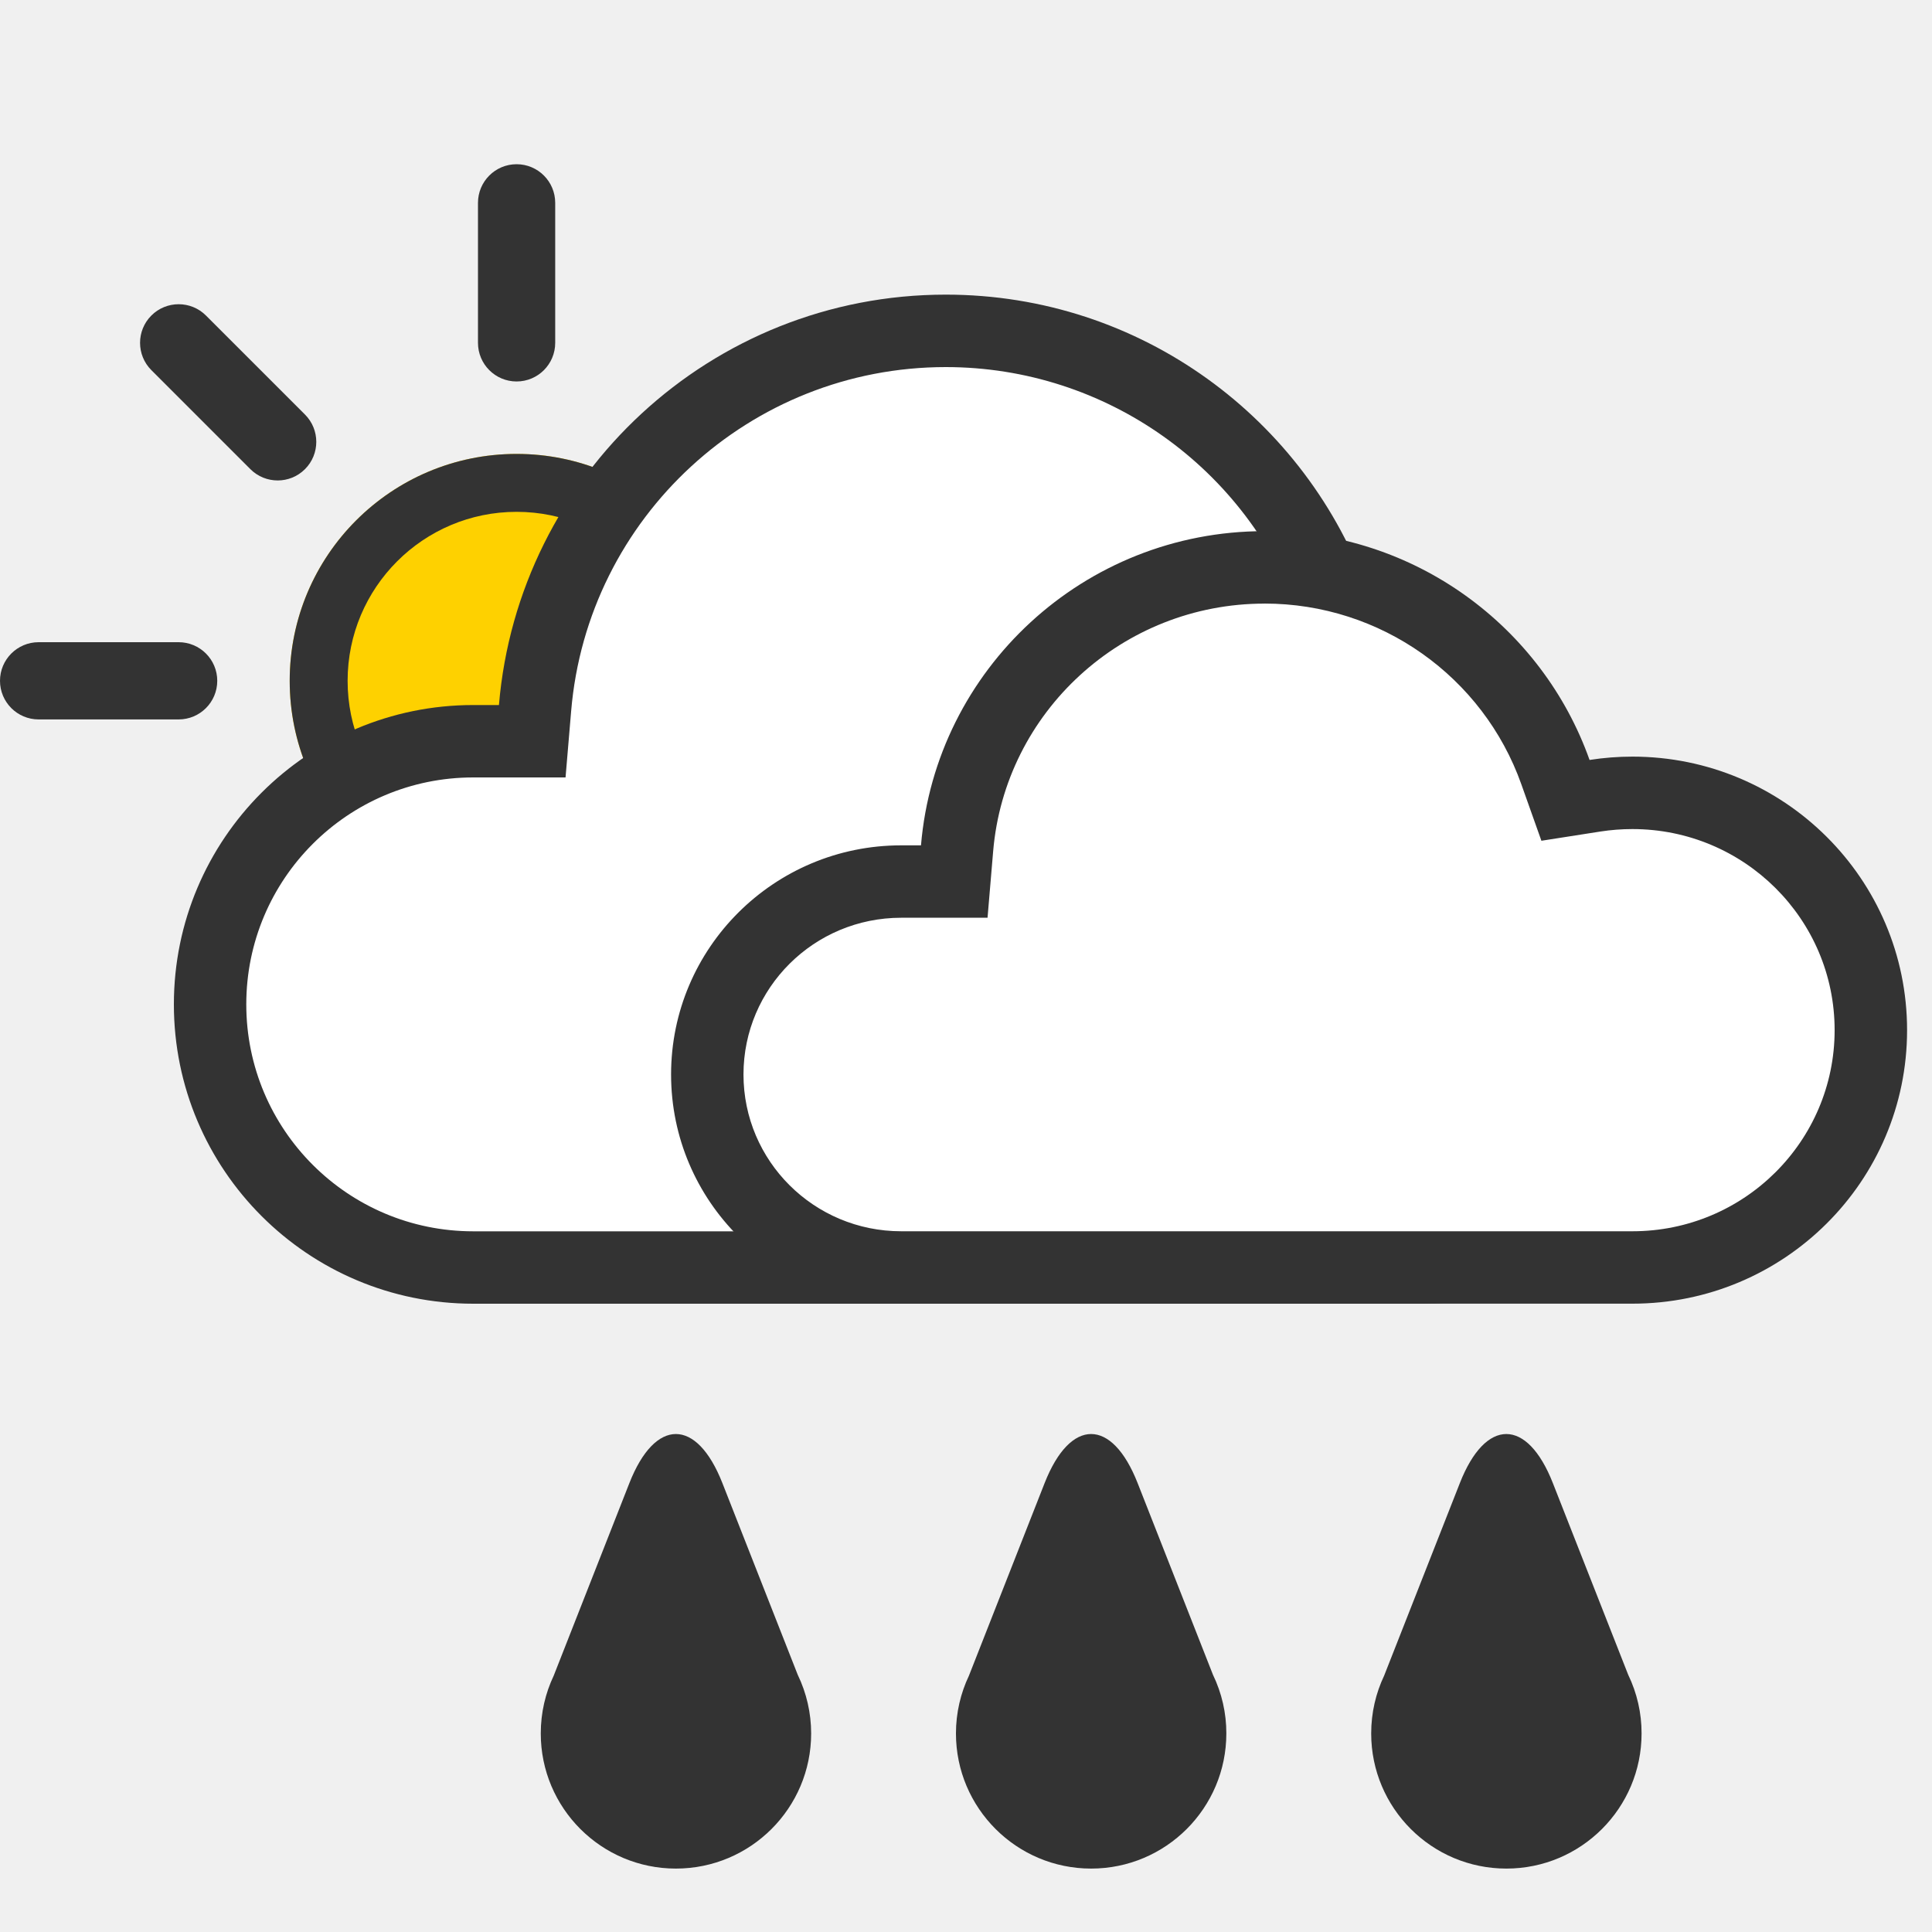
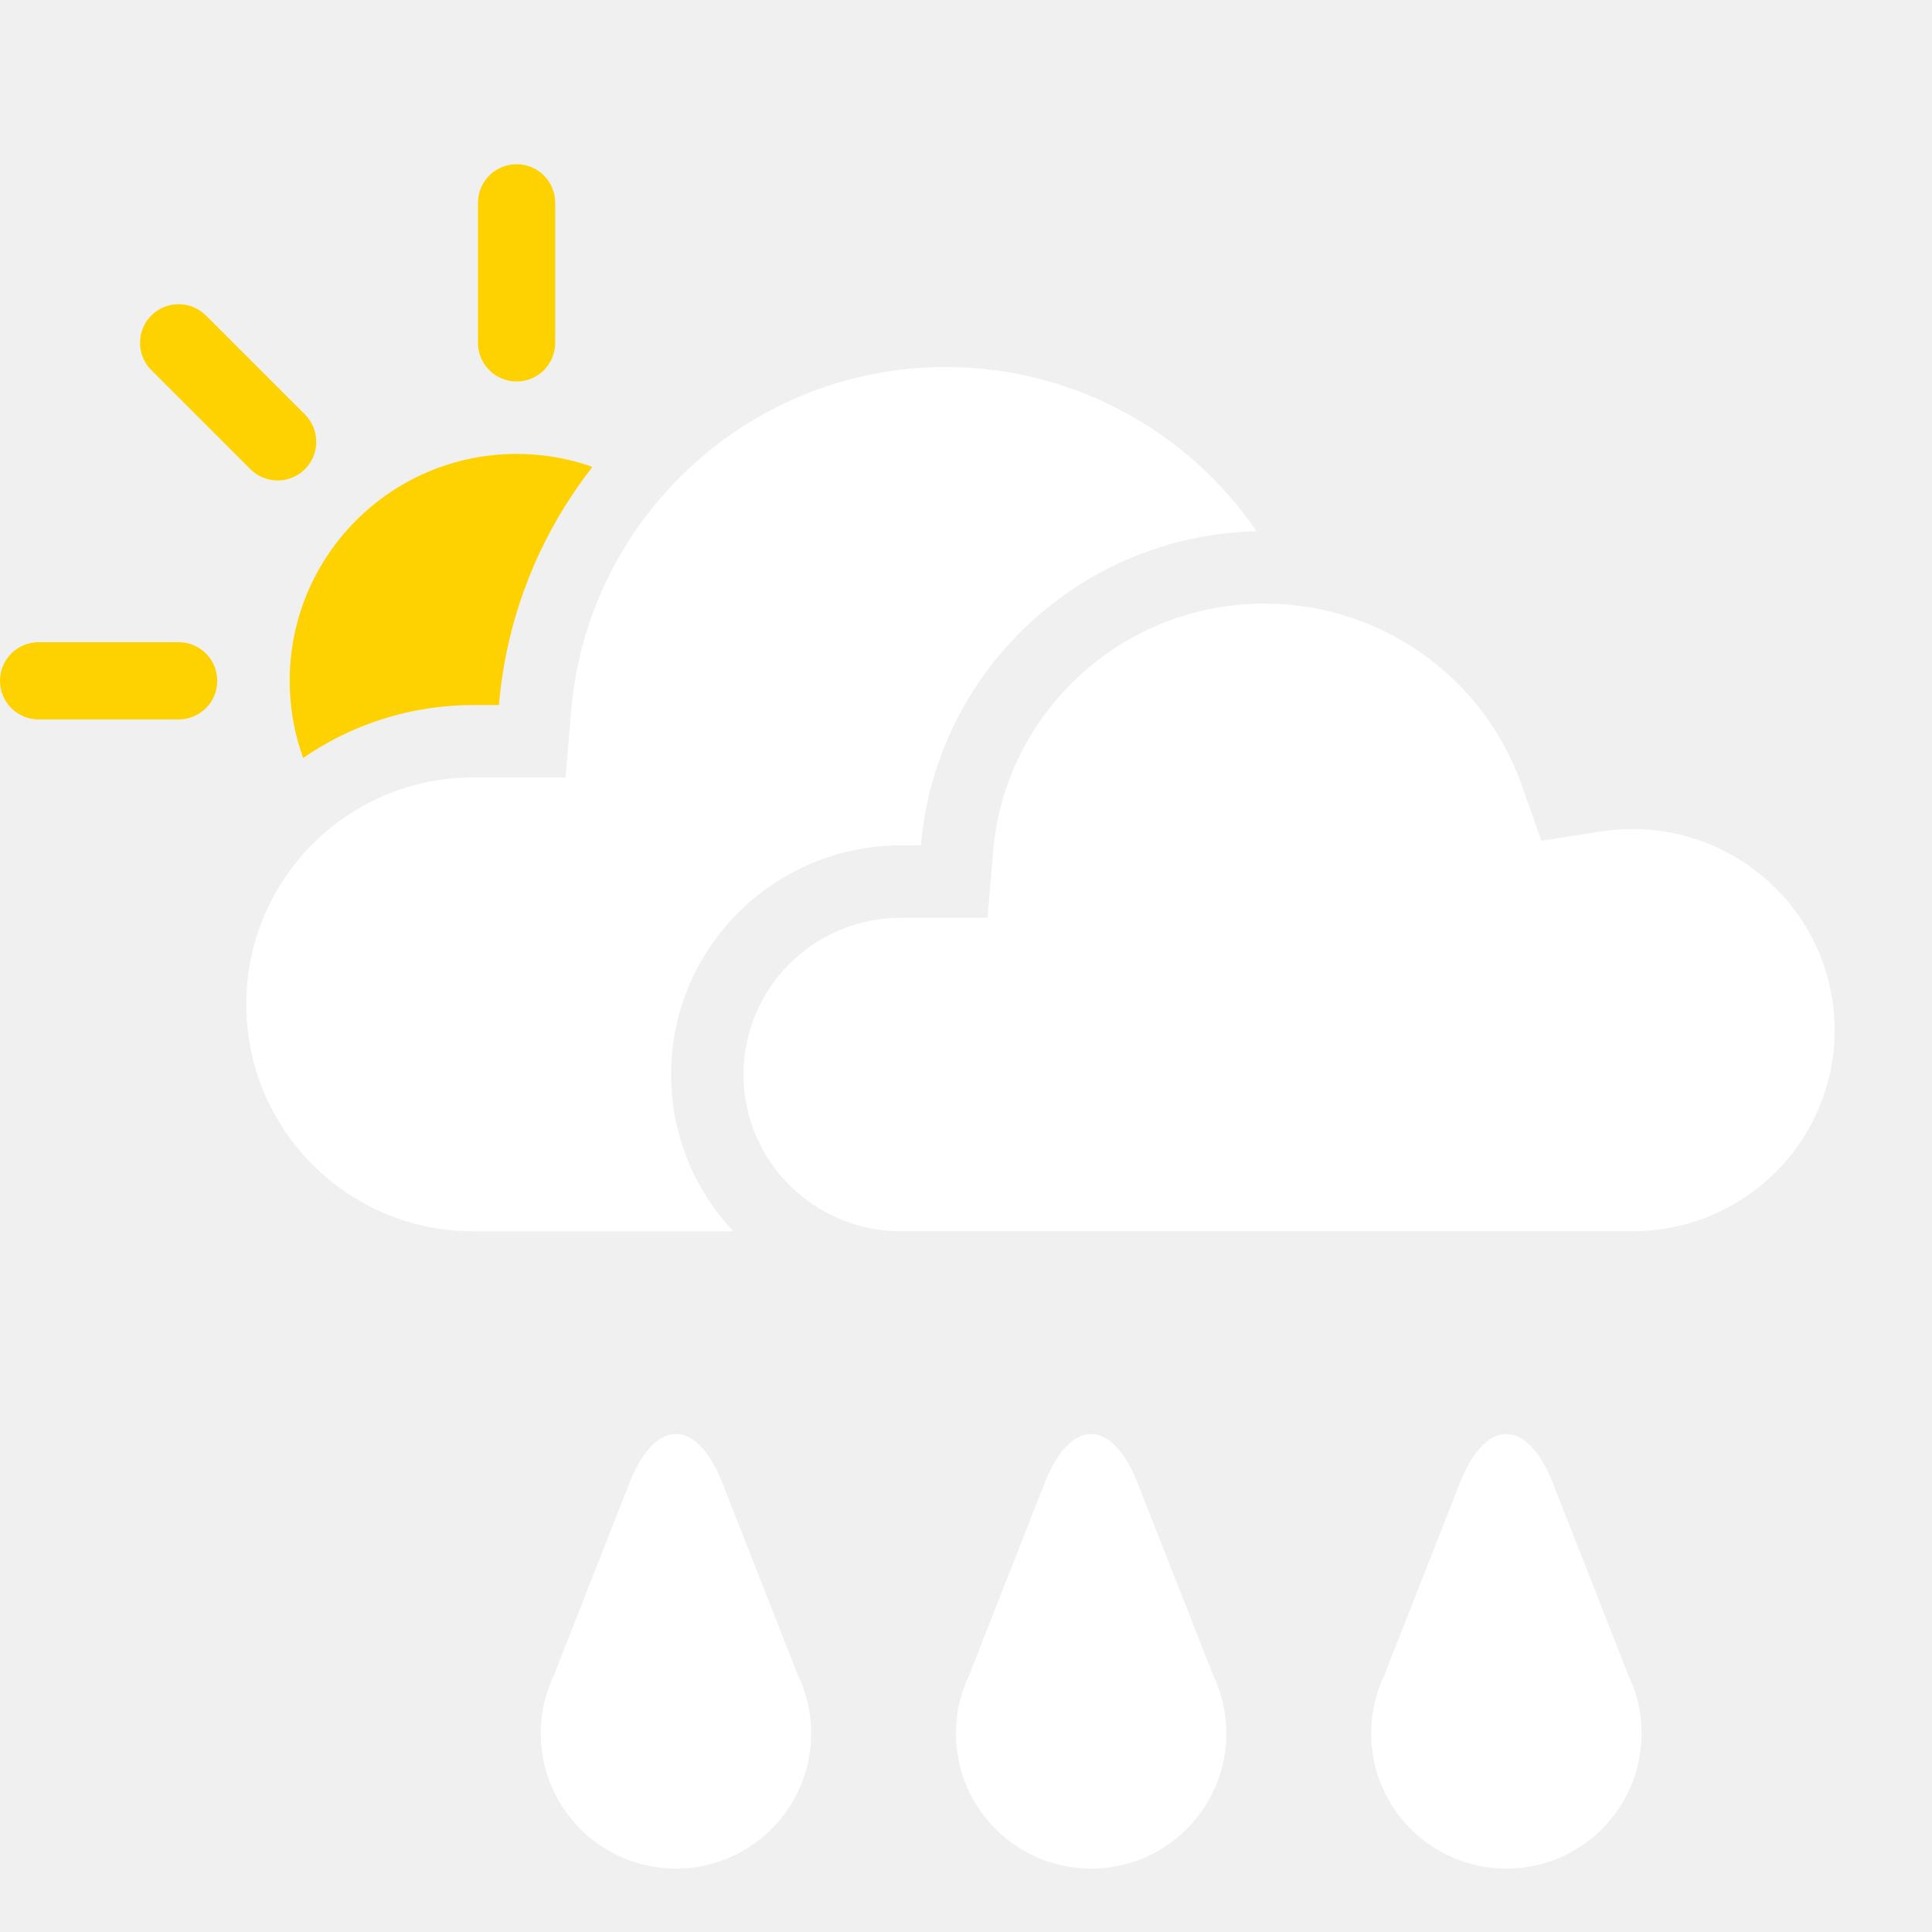
- <svg id="icon-icon_weather_23" width="40" height="40" viewBox="0 0 40 40">
-   <g fill="none" fill-rule="evenodd">
-     <g fill-rule="nonzero">
-       <g>
-         <g>
-           <path fill="#FED100" d="M10.696 15.394c-2.595 0-4.698-2.103-4.698-4.698S8.1 5.998 10.696 5.998s4.698 2.103 4.698 4.698-2.103 4.698-4.698 4.698z" transform="translate(-1555 -6) translate(25 6) translate(1530 3.4)" />
-           <path fill="#333" d="M10.696 14.195c1.932 0 3.499-1.567 3.499-3.5 0-1.931-1.567-3.498-3.5-3.498-1.931 0-3.498 1.567-3.498 3.499 0 1.932 1.567 3.499 3.499 3.499zm0 1.2c-2.595 0-4.698-2.104-4.698-4.7 0-2.594 2.103-4.697 4.698-4.697s4.698 2.103 4.698 4.698-2.103 4.698-4.698 4.698z" transform="translate(-1555 -6) translate(25 6) translate(1530 3.4)" />
-           <g transform="translate(-1555 -6) translate(25 6) translate(1530 3.4) translate(0 9.896)">
-             <rect width="4.498" height="1.599" fill="#333" rx=".8" />
-             <rect width="4.498" height="1.599" x="16.894" fill="#FFA000" rx=".8" />
-           </g>
-           <g transform="translate(-1555 -6) translate(25 6) translate(1530 3.4) rotate(45 -1.245 5.755)">
-             <rect width="4.498" height="1.599" x="-.003" y=".005" fill="#333" rx=".8" />
-             <rect width="4.498" height="1.599" x="16.89" y=".005" fill="#FFA000" rx=".8" />
-           </g>
-           <g transform="translate(-1555 -6) translate(25 6) translate(1530 3.4) translate(9.896)">
-             <rect width="1.599" height="4.498" fill="#333" rx=".8" />
-             <rect width="1.599" height="4.498" y="16.994" fill="#FFA000" rx=".8" />
-           </g>
-           <path fill="#FFF" d="M10.828 11.239l-.038.458h-.992c-3.148 0-5.698 2.55-5.698 5.697 0 3.148 2.55 5.698 5.698 5.698H29.49c3.81 0 2.898-3.088 2.898-6.897 0-3.81-1.698-6.898-2.898-6.898-.363 0-.723.028-1.077.084l-.41.064-.139-.391c-1.23-3.48-4.53-5.854-8.283-5.854-4.574 0-8.372 3.51-8.753 8.039z" transform="translate(-1555 -6) translate(25 6) translate(1530 3.4)" />
-           <path fill="#333" d="M11.825 11.322l-.116 1.374H9.798c-2.595 0-4.699 2.103-4.699 4.698 0 2.596 2.104 4.699 4.699 4.699H29.49c3.257 0 2.898-2.64 2.898-5.898 0-3.257.36-5.898-2.898-5.898-.311 0-.62.024-.922.072l-1.23.193-.416-1.175C25.832 6.303 22.906 4.2 19.581 4.2c-4.053 0-7.42 3.112-7.756 7.123zm16.51-2.435c.383-.06.769-.09 1.155-.09 1.248 0 4.397 4.938 4.397 7.398s-.311 7.397-4.397 7.397H9.798c-3.423 0-6.198-2.774-6.198-6.198 0-3.422 2.774-6.197 6.198-6.197h.532c.4-4.76 4.39-8.497 9.251-8.497 4.041 0 7.48 2.582 8.755 6.187z" transform="translate(-1555 -6) translate(25 6) translate(1530 3.4)" />
-           <path fill="#FFF" d="M26.135 7.961c-3.509 0-6.423 2.7-6.715 6.183l-.03.352h-.76c-2.415 0-4.372 1.962-4.372 4.383 0 2.42 1.957 4.382 4.371 4.382h15.108c2.922 0 5.291-2.375 5.291-5.305 0-2.93-2.369-5.305-5.291-5.305-.279 0-.555.022-.826.064l-.315.05-.106-.301c-.944-2.677-3.477-4.503-6.355-4.503z" transform="translate(-1555 -6) translate(25 6) translate(1530 3.4)" />
-           <path fill="#333" d="M26.18 9.097c-2.937 0-5.375 2.242-5.618 5.13l-.116 1.374h-1.788c-1.805 0-3.265 1.454-3.265 3.245 0 1.792 1.46 3.246 3.265 3.246h15.14c2.313 0 4.186-1.866 4.186-4.164 0-2.298-1.873-4.163-4.187-4.163-.222 0-.441.017-.656.05l-1.228.192-.416-1.171c-.79-2.222-2.908-3.74-5.318-3.74zm0-1.5c3.106 0 5.75 1.977 6.73 4.737.293-.046.59-.069.887-.069 3.14 0 5.687 2.536 5.687 5.663 0 3.128-2.546 5.663-5.687 5.663H18.658c-2.631 0-4.764-2.124-4.764-4.745 0-2.62 2.132-4.744 4.764-4.744h.41c.307-3.643 3.374-6.505 7.111-6.505zM16.794 32.489c0 1.545-1.254 2.798-2.8 2.798-1.545 0-2.798-1.253-2.798-2.798 0-.428.096-.834.268-1.196l1.567-3.988c.532-1.353 1.393-1.354 1.925 0l1.56 3.969c.183.379.278.794.278 1.215zm8.596 0c0 1.545-1.253 2.798-2.799 2.798-1.545 0-2.799-1.253-2.799-2.798 0-.428.097-.834.269-1.196l1.567-3.988c.532-1.353 1.393-1.354 1.925 0l1.56 3.969c.183.379.278.794.277 1.215zm8.597 0c0 1.545-1.253 2.798-2.799 2.798s-2.799-1.253-2.799-2.798c0-.428.096-.834.268-1.196l1.568-3.988c.531-1.353 1.393-1.354 1.925 0l1.56 3.969c.183.379.278.794.277 1.215z" transform="translate(-1555 -6) translate(25 6) translate(1530 3.4)" />
+ <svg xmlns="http://www.w3.org/2000/svg" width="40px" height="40px" viewBox="0 0 40 40" version="1.1">
+   <g id="Page-1" stroke="none" stroke-width="1" fill="none" fill-rule="evenodd">
+     <g id="icons-day" transform="translate(-1555, -6)" fill-rule="nonzero">
+       <g id="icons" transform="translate(25, 6)">
+         <g id="36" transform="translate(1530, 3.4)">
+           <path d="M10.696,5.998 C11.2,5.998 11.686,6.077 12.142,6.224 L12.265,6.268 C11.184,7.65 10.486,9.346 10.33,11.197 L10.33,11.197 L9.798,11.197 C8.49,11.197 7.277,11.602 6.277,12.293 C6.096,11.796 5.998,11.257 5.998,10.696 C5.998,8.101 8.101,5.998 10.696,5.998 Z" id="Combined-Shape" fill="#FED100" />
+           <rect id="Rectangle" fill="#FED100" x="0" y="9.896" width="4.498" height="1.599" rx="0.8" />
+           <rect id="Rectangle" fill="#FED100" transform="translate(4.723126, 4.72316) rotate(45) translate(-4.723126, -4.72316) " x="2.474" y="3.923" width="4.498" height="1.599" rx="0.8" />
+           <rect id="Rectangle" fill="#FED100" x="9.896" y="0" width="1.599" height="4.498" rx="0.8" />
+           <path d="M19.581,4.199 C22.214,4.199 24.596,5.519 26.016,7.599 C22.351,7.682 19.37,10.513 19.068,14.102 L19.068,14.102 L18.658,14.102 C16.026,14.102 13.894,16.226 13.894,18.846 C13.894,20.103 14.384,21.244 15.184,22.093 L9.798,22.093 C7.203,22.093 5.099,19.99 5.099,17.394 C5.099,14.871 7.087,12.813 9.583,12.701 L9.798,12.696 L11.709,12.696 L11.825,11.322 C12.161,7.311 15.528,4.199 19.581,4.199 Z" id="Combined-Shape" fill="#FFFFFF" />
+           <path d="M26.179,9.097 C28.589,9.097 30.708,10.614 31.497,12.836 L31.497,12.836 L31.913,14.007 L33.141,13.815 C33.356,13.782 33.575,13.765 33.797,13.765 C36.111,13.765 37.984,15.63 37.984,17.928 C37.984,20.226 36.111,22.092 33.797,22.092 L33.797,22.092 L18.658,22.092 C16.853,22.092 15.393,20.638 15.393,18.846 C15.393,17.055 16.853,15.601 18.658,15.601 L18.658,15.601 L20.446,15.601 L20.562,14.228 C20.805,11.339 23.243,9.097 26.179,9.097 Z" id="Combined-Shape" fill="#FFFFFF" />
+           <path d="M16.794,32.489 C16.794,34.034 15.54,35.287 13.995,35.287 C12.449,35.287 11.196,34.034 11.196,32.489 C11.196,32.061 11.292,31.655 11.464,31.293 L13.031,27.305 C13.563,25.952 14.424,25.951 14.956,27.305 L16.516,31.274 C16.699,31.653 16.794,32.068 16.794,32.489 L16.794,32.489 Z M25.39,32.489 C25.39,34.034 24.137,35.287 22.591,35.287 C21.046,35.287 19.792,34.034 19.792,32.489 C19.792,32.061 19.889,31.655 20.061,31.293 L21.628,27.305 C22.16,25.952 23.021,25.951 23.553,27.305 L25.113,31.274 C25.296,31.653 25.391,32.068 25.39,32.489 L25.39,32.489 Z M33.987,32.489 C33.987,34.034 32.734,35.287 31.188,35.287 C29.642,35.287 28.389,34.034 28.389,32.489 C28.389,32.061 28.485,31.655 28.657,31.293 L30.225,27.305 C30.756,25.952 31.618,25.951 32.15,27.305 L33.71,31.274 C33.893,31.653 33.988,32.068 33.987,32.489 L33.987,32.489 Z" id="Shape" fill="#FFFFFF" />
        </g>
      </g>
    </g>
  </g>
</svg>
